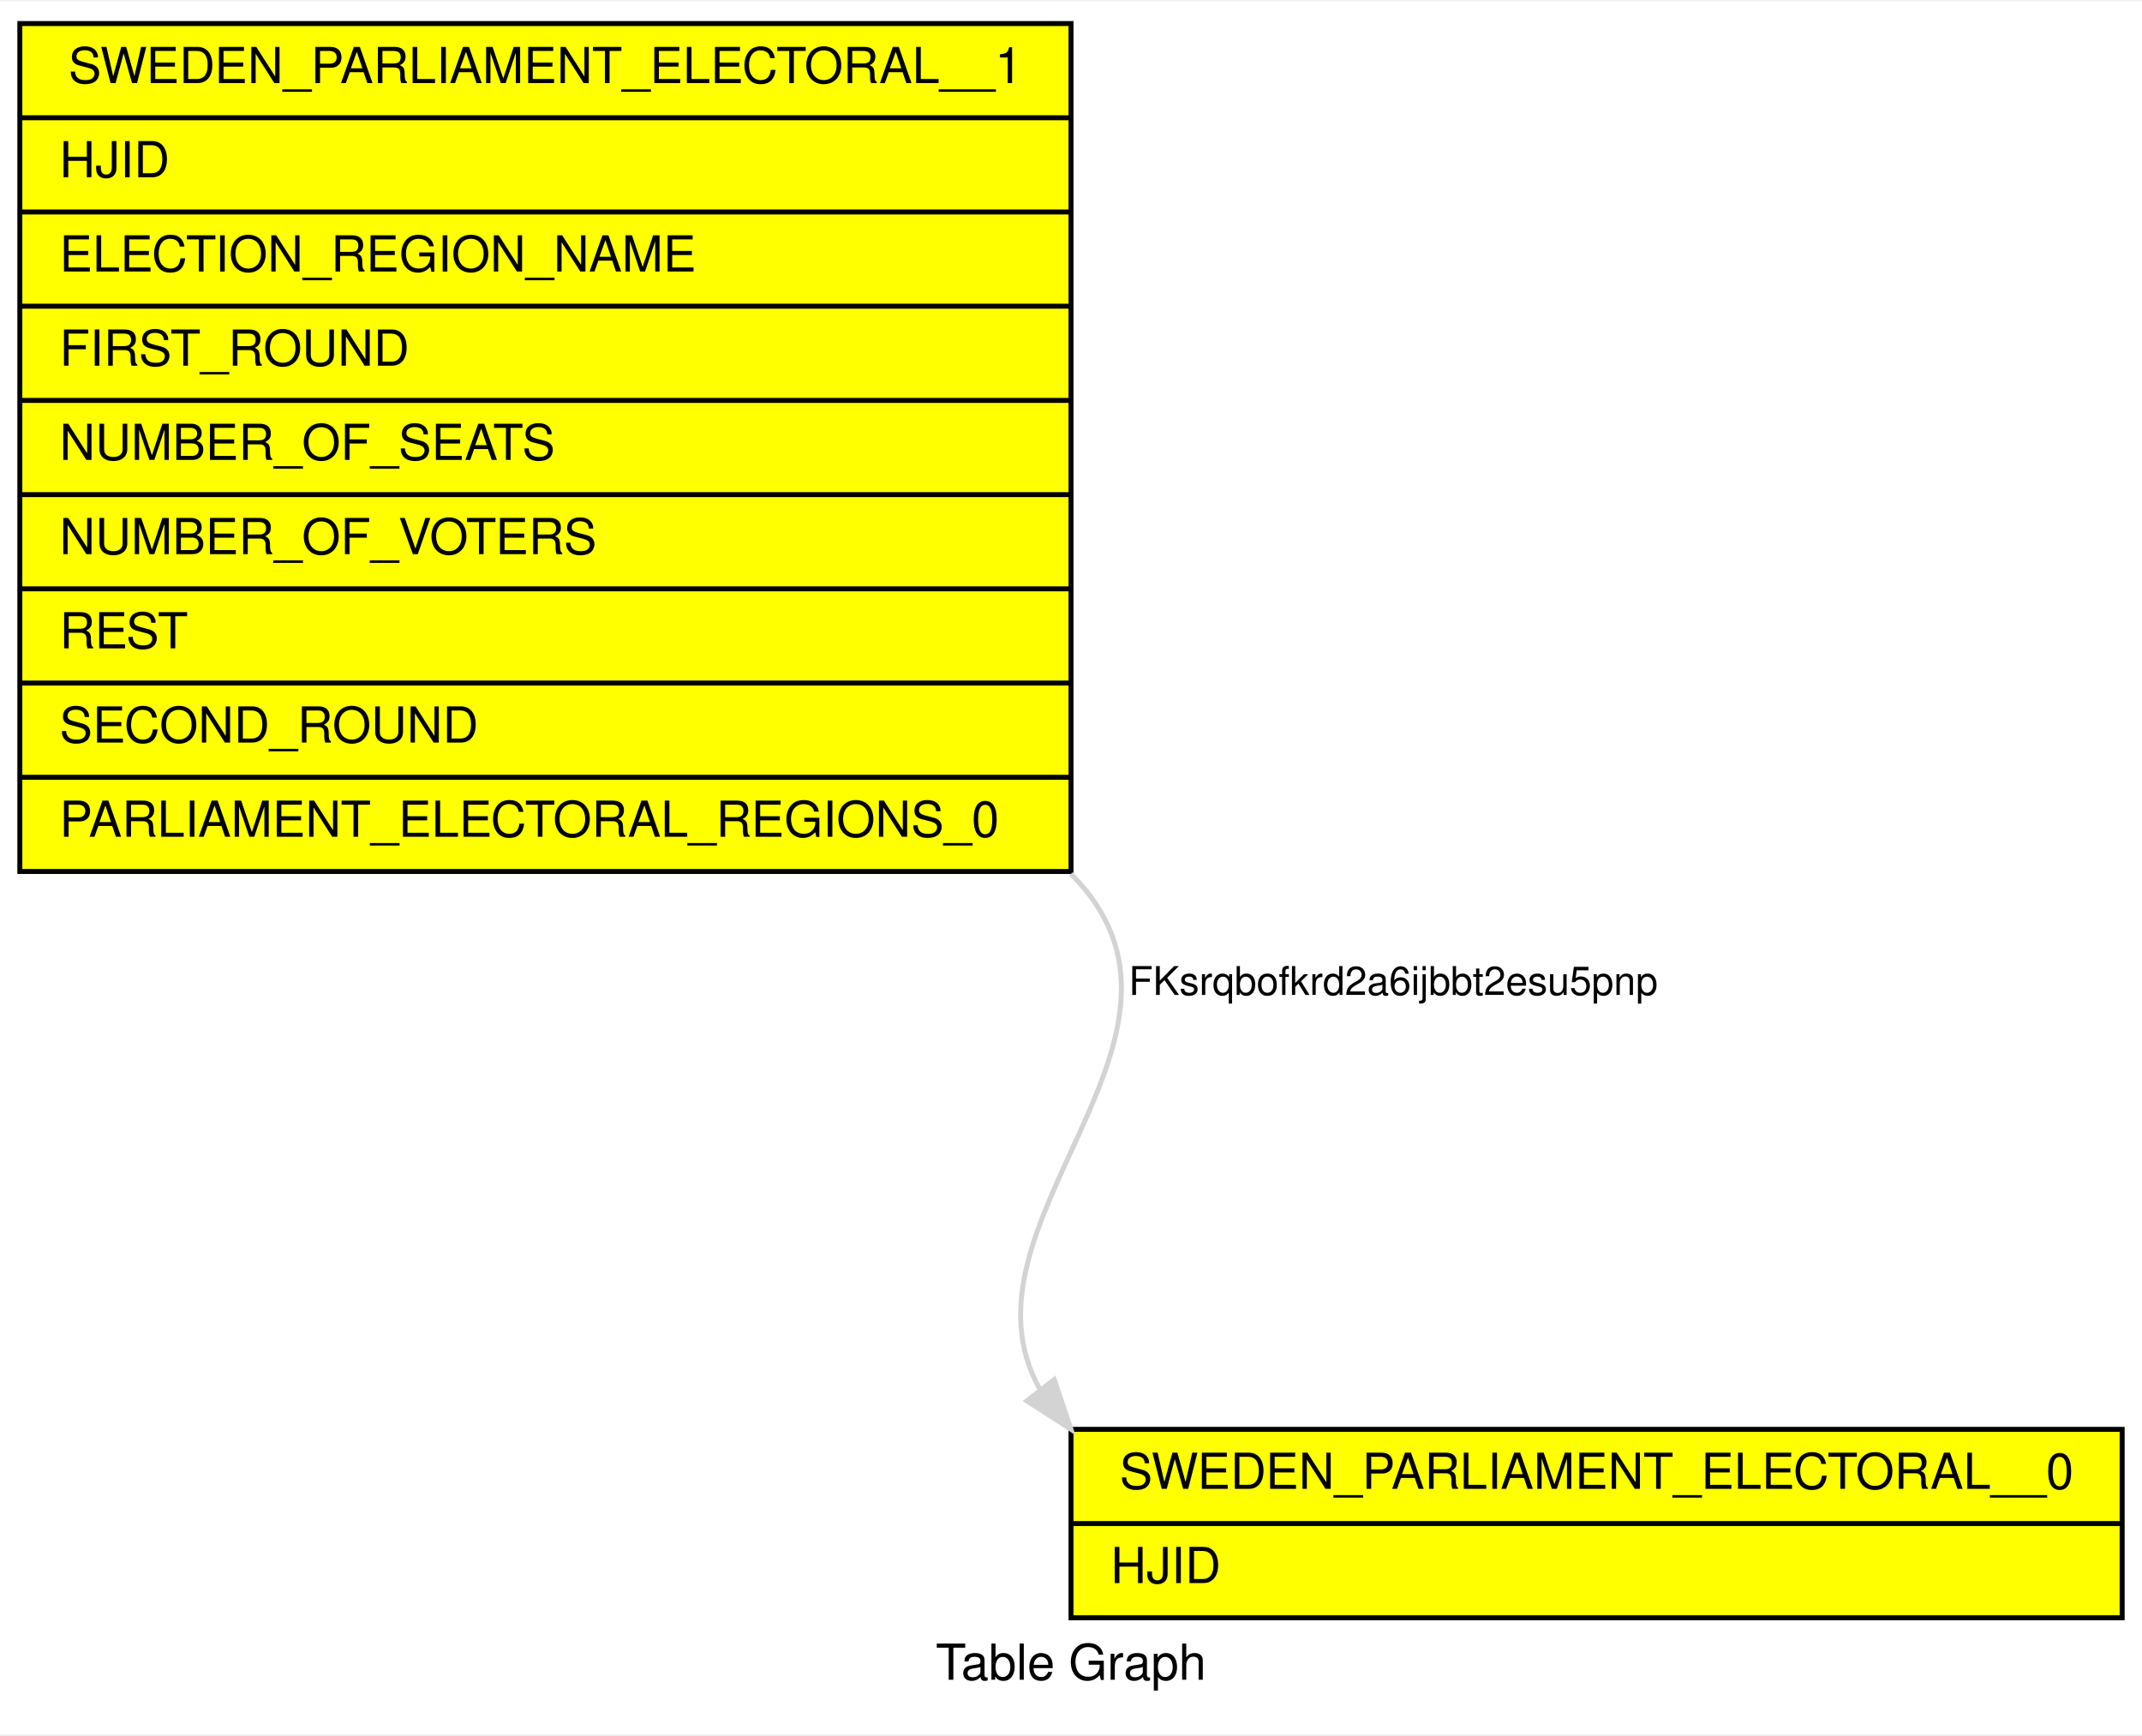
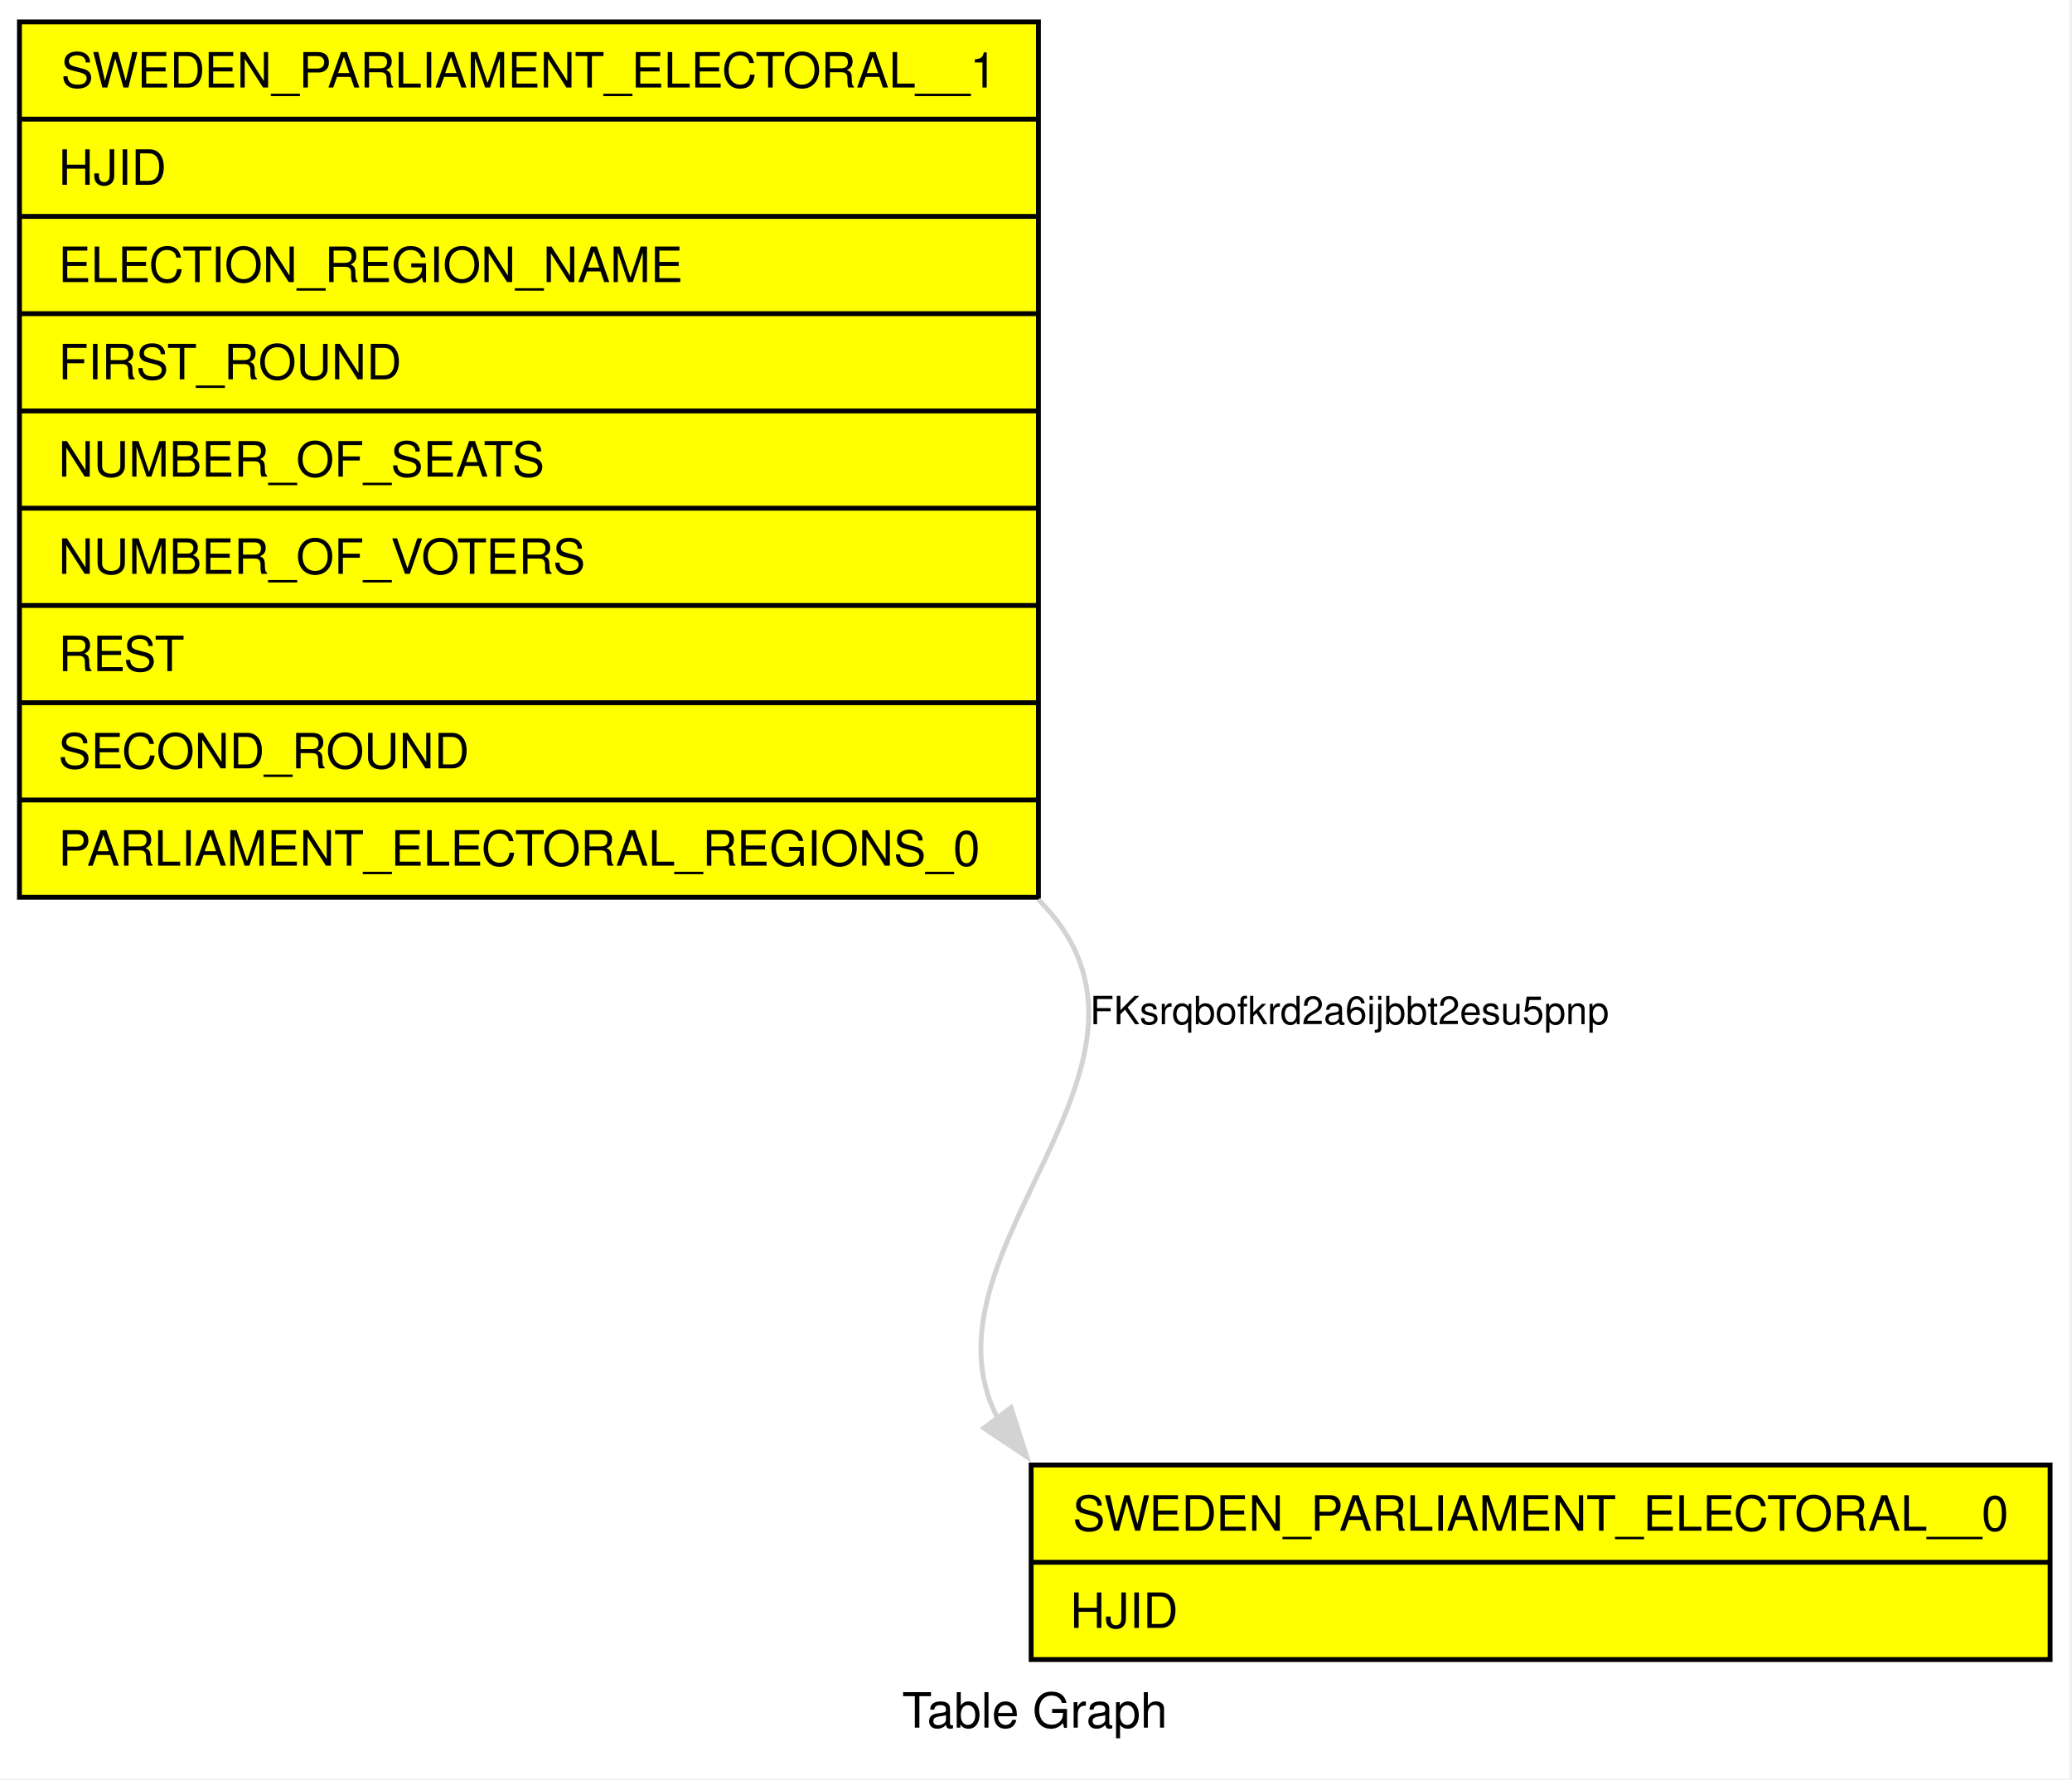
- <svg xmlns="http://www.w3.org/2000/svg" xmlns:xlink="http://www.w3.org/1999/xlink" width="432pt" height="350pt" viewBox="0.00 0.00 432.00 349.50">
-   <g id="graph0" class="graph" transform="scale(1 1) rotate(0) translate(4 345.5)">
+ <svg xmlns="http://www.w3.org/2000/svg" xmlns:xlink="http://www.w3.org/1999/xlink" width="426pt" height="366pt" viewBox="0.00 0.00 426.00 366.00">
+   <g id="graph0" class="graph" transform="scale(1 1) rotate(0) translate(4 361.75)">
    <g id="a_graph0">
      <a xlink:href="http://tools.hibernate.org" xlink:title="Table Graph">
-         <polygon fill="#ffffff" stroke="transparent" points="-4,4 -4,-345.5 428,-345.5 428,4 -4,4" />
-         <text text-anchor="middle" x="212" y="-7" font-family="Helvetica,sans-Serif" font-size="10.00" fill="#000000">Table Graph</text>
+         <polygon fill="white" stroke="none" points="-4,4 -4,-361.75 421.5,-361.75 421.5,4 -4,4" />
+         <text xml:space="preserve" text-anchor="middle" x="208.75" y="-6.5" font-family="Helvetica,sans-Serif" font-size="10.00">Table Graph</text>
      </a>
    </g>
    <g id="node1" class="node">
-       <polygon fill="#ffff00" stroke="#000000" points="212,-19.5 212,-57.5 424,-57.5 424,-19.5 212,-19.5" />
-       <text text-anchor="middle" x="318" y="-45.5" font-family="Helvetica,sans-Serif" font-size="10.00" fill="#000000">SWEDEN_PARLIAMENT_ELECTORAL__0</text>
-       <polyline fill="none" stroke="#000000" points="212,-38.5 424,-38.5 " />
-       <text text-anchor="start" x="220" y="-26.5" font-family="Helvetica,sans-Serif" font-size="10.00" fill="#000000">HJID</text>
+       <polygon fill="yellow" stroke="black" points="208,-20.5 208,-60.5 417.5,-60.5 417.5,-20.5 208,-20.5" />
+       <text xml:space="preserve" text-anchor="middle" x="312.75" y="-47" font-family="Helvetica,sans-Serif" font-size="10.00">SWEDEN_PARLIAMENT_ELECTORAL__0</text>
+       <polyline fill="none" stroke="black" points="208,-40.5 417.5,-40.5" />
+       <text xml:space="preserve" text-anchor="start" x="216" y="-27" font-family="Helvetica,sans-Serif" font-size="10.00">HJID</text>
    </g>
    <g id="node2" class="node">
-       <polygon fill="#ffff00" stroke="#000000" points="0,-170 0,-341 212,-341 212,-170 0,-170" />
-       <text text-anchor="middle" x="106" y="-329" font-family="Helvetica,sans-Serif" font-size="10.00" fill="#000000">SWEDEN_PARLIAMENT_ELECTORAL__1</text>
-       <polyline fill="none" stroke="#000000" points="0,-322 212,-322 " />
-       <text text-anchor="start" x="8" y="-310" font-family="Helvetica,sans-Serif" font-size="10.00" fill="#000000">HJID</text>
-       <polyline fill="none" stroke="#000000" points="0,-303 212,-303 " />
-       <text text-anchor="start" x="8" y="-291" font-family="Helvetica,sans-Serif" font-size="10.00" fill="#000000">ELECTION_REGION_NAME</text>
-       <polyline fill="none" stroke="#000000" points="0,-284 212,-284 " />
-       <text text-anchor="start" x="8" y="-272" font-family="Helvetica,sans-Serif" font-size="10.00" fill="#000000">FIRST_ROUND</text>
-       <polyline fill="none" stroke="#000000" points="0,-265 212,-265 " />
-       <text text-anchor="start" x="8" y="-253" font-family="Helvetica,sans-Serif" font-size="10.00" fill="#000000">NUMBER_OF_SEATS</text>
-       <polyline fill="none" stroke="#000000" points="0,-246 212,-246 " />
-       <text text-anchor="start" x="8" y="-234" font-family="Helvetica,sans-Serif" font-size="10.00" fill="#000000">NUMBER_OF_VOTERS</text>
-       <polyline fill="none" stroke="#000000" points="0,-227 212,-227 " />
-       <text text-anchor="start" x="8" y="-215" font-family="Helvetica,sans-Serif" font-size="10.00" fill="#000000">REST</text>
-       <polyline fill="none" stroke="#000000" points="0,-208 212,-208 " />
-       <text text-anchor="start" x="8" y="-196" font-family="Helvetica,sans-Serif" font-size="10.00" fill="#000000">SECOND_ROUND</text>
-       <polyline fill="none" stroke="#000000" points="0,-189 212,-189 " />
-       <text text-anchor="start" x="8" y="-177" font-family="Helvetica,sans-Serif" font-size="10.00" fill="#000000">PARLIAMENT_ELECTORAL_REGIONS_0</text>
+       <polygon fill="yellow" stroke="black" points="0,-177.25 0,-357.25 209.5,-357.25 209.5,-177.25 0,-177.25" />
+       <text xml:space="preserve" text-anchor="middle" x="104.75" y="-343.75" font-family="Helvetica,sans-Serif" font-size="10.00">SWEDEN_PARLIAMENT_ELECTORAL__1</text>
+       <polyline fill="none" stroke="black" points="0,-337.25 209.5,-337.25" />
+       <text xml:space="preserve" text-anchor="start" x="8" y="-323.75" font-family="Helvetica,sans-Serif" font-size="10.00">HJID</text>
+       <polyline fill="none" stroke="black" points="0,-317.25 209.5,-317.25" />
+       <text xml:space="preserve" text-anchor="start" x="8" y="-303.75" font-family="Helvetica,sans-Serif" font-size="10.00">ELECTION_REGION_NAME</text>
+       <polyline fill="none" stroke="black" points="0,-297.25 209.5,-297.25" />
+       <text xml:space="preserve" text-anchor="start" x="8" y="-283.75" font-family="Helvetica,sans-Serif" font-size="10.00">FIRST_ROUND</text>
+       <polyline fill="none" stroke="black" points="0,-277.25 209.5,-277.25" />
+       <text xml:space="preserve" text-anchor="start" x="8" y="-263.75" font-family="Helvetica,sans-Serif" font-size="10.00">NUMBER_OF_SEATS</text>
+       <polyline fill="none" stroke="black" points="0,-257.25 209.5,-257.25" />
+       <text xml:space="preserve" text-anchor="start" x="8" y="-243.75" font-family="Helvetica,sans-Serif" font-size="10.00">NUMBER_OF_VOTERS</text>
+       <polyline fill="none" stroke="black" points="0,-237.25 209.5,-237.25" />
+       <text xml:space="preserve" text-anchor="start" x="8" y="-223.75" font-family="Helvetica,sans-Serif" font-size="10.00">REST</text>
+       <polyline fill="none" stroke="black" points="0,-217.25 209.5,-217.25" />
+       <text xml:space="preserve" text-anchor="start" x="8" y="-203.75" font-family="Helvetica,sans-Serif" font-size="10.00">SECOND_ROUND</text>
+       <polyline fill="none" stroke="black" points="0,-197.25 209.5,-197.25" />
+       <text xml:space="preserve" text-anchor="start" x="8" y="-183.75" font-family="Helvetica,sans-Serif" font-size="10.00">PARLIAMENT_ELECTORAL_REGIONS_0</text>
    </g>
    <g id="edge1" class="edge">
-       <path fill="none" stroke="#d3d3d3" d="M212,-169.5C244.586,-136.914 186.67,-98.838 205.821,-65.438" />
-       <polygon fill="#d3d3d3" stroke="#d3d3d3" points="208.62,-67.541 212,-57.5 203.096,-63.242 208.62,-67.541" />
-       <text text-anchor="middle" x="277" y="-145.1" font-family="Helvetica,sans-Serif" font-size="8.00" fill="#000000">FKsrqbofkrd2a6ijbbt2esu5pnp</text>
+       <path fill="none" stroke="lightgrey" d="M209.5,-176.75C242.9,-143.35 183.06,-104.39 201.16,-70.08" />
+       <polygon fill="lightgrey" stroke="lightgrey" points="203.87,-72.3 207.09,-62.21 198.28,-68.09 203.87,-72.3" />
+       <text xml:space="preserve" text-anchor="middle" x="273.45" y="-151.15" font-family="Helvetica,sans-Serif" font-size="8.00">FKsrqbofkrd2a6ijbbt2esu5pnp</text>
    </g>
  </g>
</svg>
